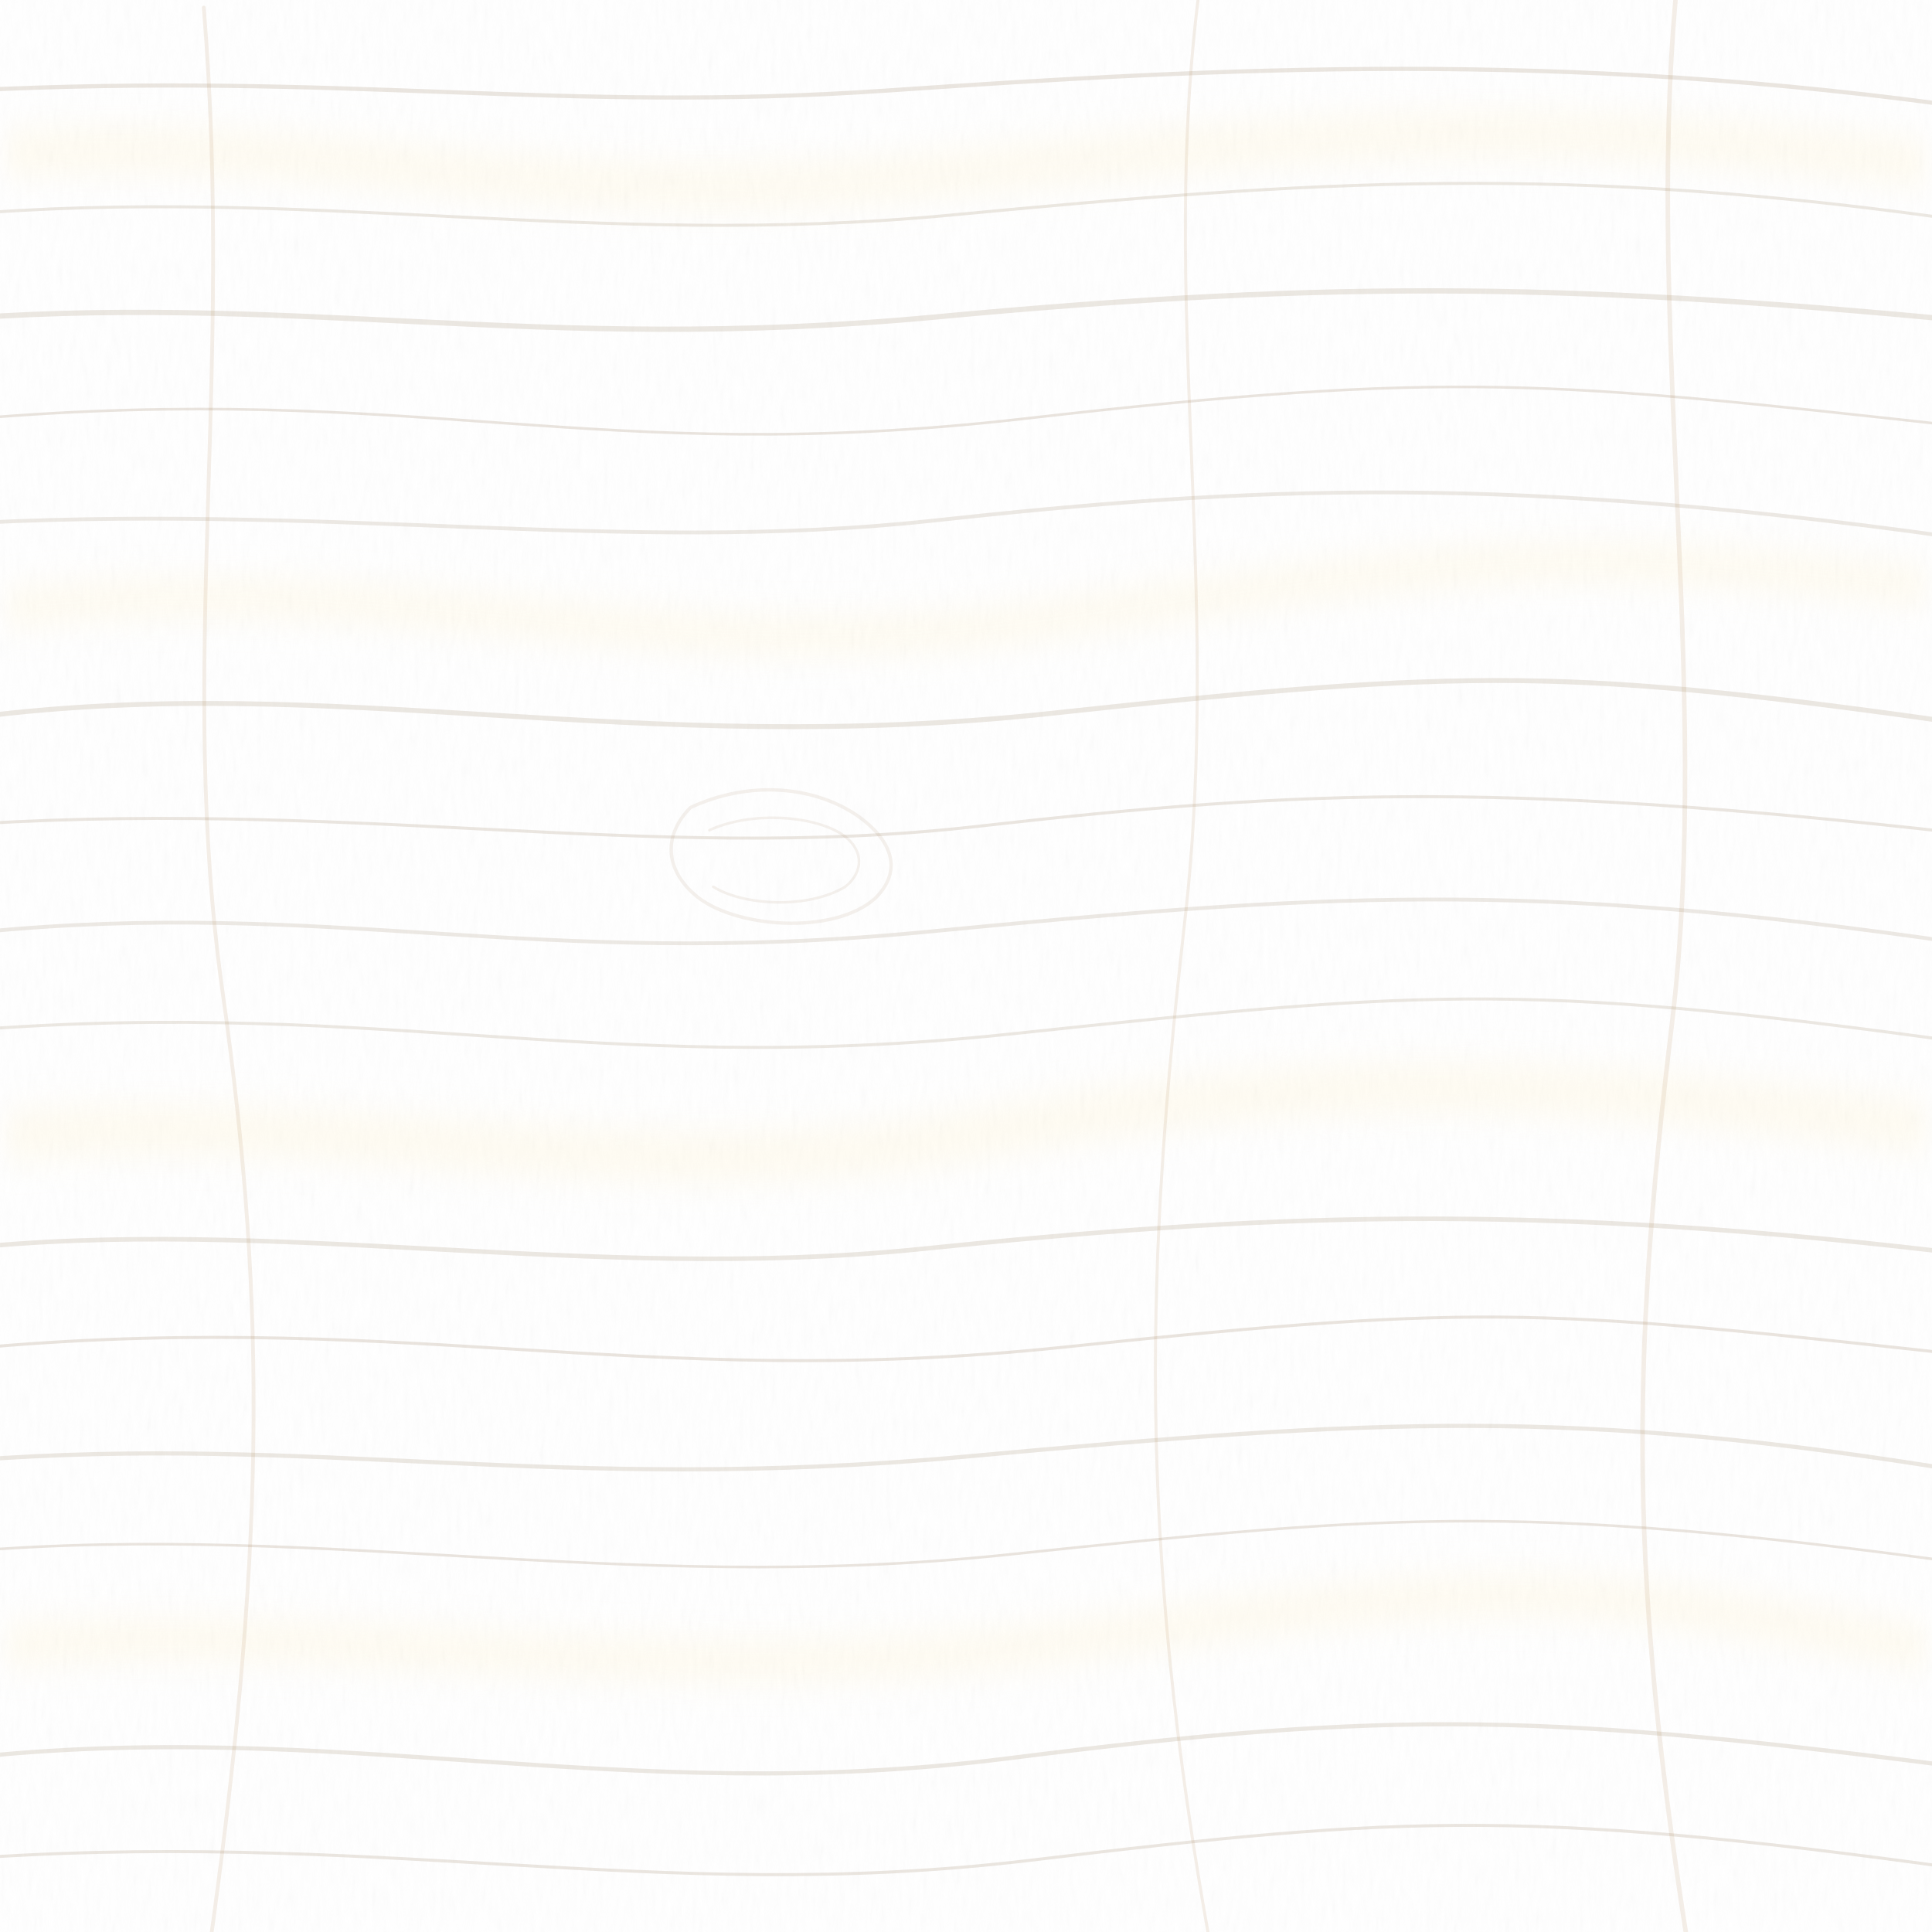
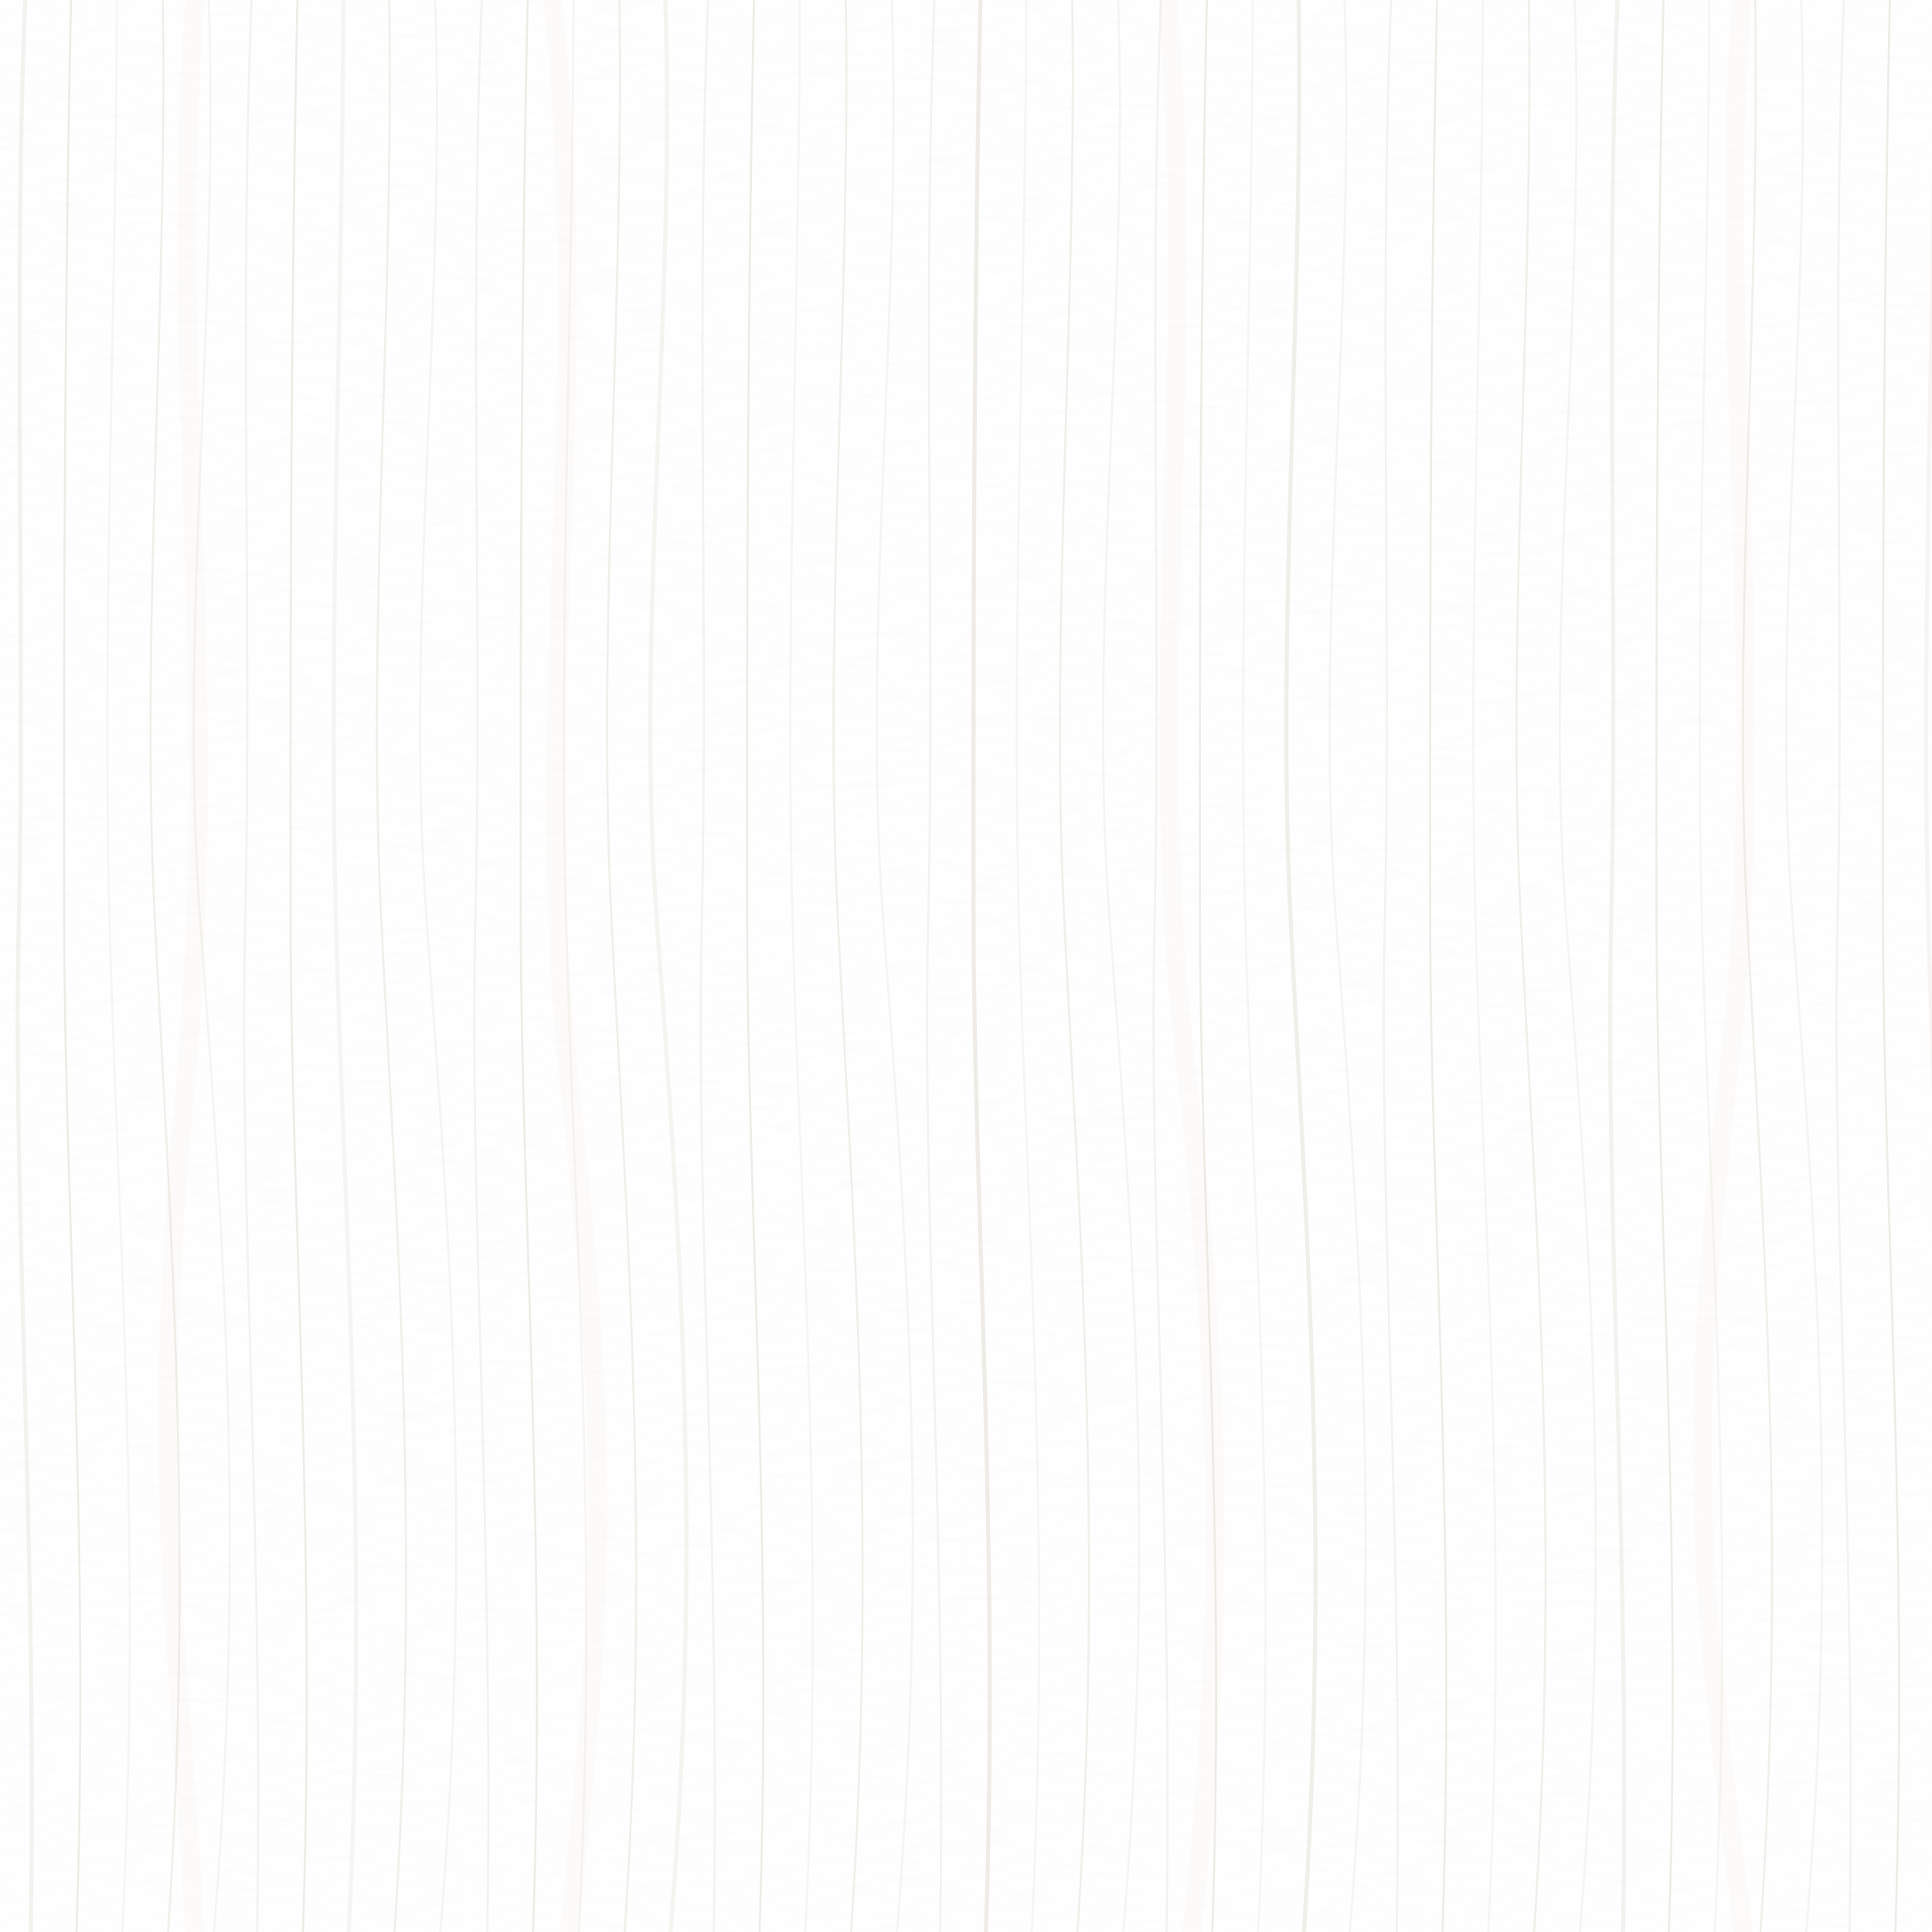
<svg xmlns="http://www.w3.org/2000/svg" viewBox="0 0 512 512">
  <defs>
-     <filter id="wood-grain-noise" x="0" y="0" width="100%" height="100%">
-       <feTurbulence type="fractalNoise" baseFrequency=".72 .16" numOctaves="2" seed="18" result="noise" />
-       <feColorMatrix in="noise" type="saturate" values="0" result="mono" />
-       <feComponentTransfer in="mono">
-         <feFuncA type="table" tableValues="0 .2" />
+     <filter id="wood-grain" x="0" y="0" width="100%" height="100%">
+       <feTurbulence type="fractalNoise" baseFrequency=".09 .7" numOctaves="2" seed="18" />
+       <feColorMatrix type="saturate" values="0" />
+       <feComponentTransfer>
+         <feFuncA type="table" tableValues="0 .16" />
      </feComponentTransfer>
-     </filter>
-     <filter id="grain-soften" x="-20%" y="-20%" width="140%" height="140%">
-       <feGaussianBlur stdDeviation="4" />
    </filter>
  </defs>
  <g fill="none" stroke-linecap="round">
-     <g stroke="#fff4d4" opacity=".3" filter="url(#grain-soften)">
-       <path d="M-18 42 C92 33 132 57 241 47 S393 28 530 46" stroke-width="13" />
-       <path d="M-12 163 C104 147 168 180 280 164 S408 143 532 158" stroke-width="11" />
-       <path d="M-24 304 C79 289 160 318 257 301 S400 284 536 302" stroke-width="14" />
-       <path d="M-16 438 C82 426 173 451 291 434 S415 420 529 440" stroke-width="12" />
+     <g stroke="#947f55">
+       <path d="M7 -8 C3.2 76 6.8 164 5 243 S10.2 411 8 520" stroke-width="1.1" opacity=".09" />
+       <path d="M19 -8 C17.1 76 16.9 164 17 243 S24.1 411 20 520" stroke-width="0.55" opacity=".14" />
+       <path d="M31 -8 C31 76 27 164 29 243 S38 411 32 520" stroke-width="0.55" opacity=".07" />
+       <path d="M43 -8 C44.9 76 37.1 164 41 243 S51.9 411 44 520" stroke-width="0.55" opacity=".12" />
+       <path d="M55 -8 C58.8 76 47.2 164 53 243 S65.8 411 56 520" stroke-width="0.55" opacity=".08" />
+       <path d="M67 -8 C63.2 76 66.8 164 65 243 S70.2 411 68 520" stroke-width="0.55" opacity=".09" />
+       <path d="M79 -8 C77.1 76 76.9 164 77 243 S84.1 411 80 520" stroke-width="0.55" opacity=".14" />
+       <path d="M91 -8 C91 76 87 164 89 243 S98 411 92 520" stroke-width="1.1" opacity=".07" />
+       <path d="M103 -8 C104.9 76 97.1 164 101 243 S111.9 411 104 520" stroke-width="0.55" opacity=".12" />
+       <path d="M115 -8 C118.8 76 107.2 164 113 243 S125.8 411 116 520" stroke-width="0.55" opacity=".08" />
+       <path d="M128 -8 C124.2 76 127.8 164 126 243 S131.2 411 129 520" stroke-width="0.55" opacity=".09" />
+       <path d="M140 -8 C138.1 76 137.9 164 138 243 S145.1 411 141 520" stroke-width="0.55" opacity=".14" />
+       <path d="M152 -8 C152 76 148 164 150 243 S159 411 153 520" stroke-width="0.55" opacity=".07" />
+       <path d="M164 -8 C165.9 76 158.1 164 162 243 S172.9 411 165 520" stroke-width="0.55" opacity=".12" />
+       <path d="M176 -8 C179.8 76 168.2 164 174 243 S186.8 411 177 520" stroke-width="1.1" opacity=".08" />
+       <path d="M188 -8 C184.2 76 187.8 164 186 243 S191.2 411 189 520" stroke-width="0.55" opacity=".09" />
+       <path d="M200 -8 C198.1 76 197.9 164 198 243 S205.1 411 201 520" stroke-width="0.55" opacity=".14" />
+       <path d="M212 -8 C212 76 208 164 210 243 S219 411 213 520" stroke-width="0.55" opacity=".07" />
+       <path d="M224 -8 C225.9 76 218.1 164 222 243 S232.9 411 225 520" stroke-width="0.55" opacity=".12" />
+       <path d="M236 -8 C239.8 76 228.2 164 234 243 S246.8 411 237 520" stroke-width="0.55" opacity=".08" />
+       <path d="M248 -8 C244.2 76 247.8 164 246 243 S251.2 411 249 520" stroke-width="0.55" opacity=".09" />
+       <path d="M260 -8 C258.1 76 257.9 164 258 243 S265.1 411 261 520" stroke-width="1.1" opacity=".14" />
+       <path d="M272 -8 C272 76 268 164 270 243 S279 411 273 520" stroke-width="0.55" opacity=".07" />
+       <path d="M284 -8 C285.9 76 278.1 164 282 243 S292.9 411 285 520" stroke-width="0.55" opacity=".12" />
+       <path d="M296 -8 C299.8 76 288.2 164 294 243 S306.8 411 297 520" stroke-width="0.55" opacity=".08" />
+       <path d="M308 -8 C304.2 76 307.8 164 306 243 S311.2 411 309 520" stroke-width="0.55" opacity=".09" />
+       <path d="M320 -8 C318.1 76 317.9 164 318 243 S325.1 411 321 520" stroke-width="0.55" opacity=".14" />
+       <path d="M332 -8 C332 76 328 164 330 243 S339 411 333 520" stroke-width="0.55" opacity=".07" />
+       <path d="M344 -8 C345.9 76 338.1 164 342 243 S352.9 411 345 520" stroke-width="1.1" opacity=".12" />
+       <path d="M356 -8 C359.8 76 348.2 164 354 243 S366.8 411 357 520" stroke-width="0.55" opacity=".08" />
+       <path d="M369 -8 C365.2 76 368.8 164 367 243 S372.2 411 370 520" stroke-width="0.55" opacity=".09" />
+       <path d="M381 -8 C379.1 76 378.9 164 379 243 S386.1 411 382 520" stroke-width="0.55" opacity=".14" />
+       <path d="M393 -8 C393 76 389 164 391 243 S400 411 394 520" stroke-width="0.55" opacity=".07" />
+       <path d="M405 -8 C406.9 76 399.1 164 403 243 S413.9 411 406 520" stroke-width="0.55" opacity=".12" />
+       <path d="M417 -8 C420.8 76 409.2 164 415 243 S427.8 411 418 520" stroke-width="0.55" opacity=".08" />
+       <path d="M429 -8 C425.2 76 428.8 164 427 243 S432.2 411 430 520" stroke-width="1.1" opacity=".09" />
+       <path d="M441 -8 C439.1 76 438.9 164 439 243 S446.1 411 442 520" stroke-width="0.55" opacity=".14" />
+       <path d="M453 -8 C453 76 449 164 451 243 S460 411 454 520" stroke-width="0.55" opacity=".07" />
+       <path d="M465 -8 C466.9 76 459.1 164 463 243 S473.9 411 466 520" stroke-width="0.55" opacity=".12" />
+       <path d="M477 -8 C480.8 76 469.2 164 475 243 S487.8 411 478 520" stroke-width="0.55" opacity=".08" />
+       <path d="M489 -8 C485.2 76 488.8 164 487 243 S492.2 411 490 520" stroke-width="0.55" opacity=".09" />
+       <path d="M501 -8 C499.1 76 498.9 164 499 243 S506.1 411 502 520" stroke-width="0.55" opacity=".14" />
+       <path d="M513 -8 C513 76 509 164 511 243 S520 411 514 520" stroke-width="1.1" opacity=".07" />
    </g>
-     <g stroke="#76552d">
-       <path d="M-9 24 C92 19 147 30 235 24 S414 13 525 29" stroke-width="1.1" opacity=".15" />
-       <path d="M-12 57 C81 49 157 66 252 57 S415 43 524 59" stroke-width=".8" opacity=".14" />
-       <path d="M-18 85 C77 77 141 94 248 84 S420 75 531 86" stroke-width="1.4" opacity=".14" />
-       <path d="M-7 111 C111 101 157 124 271 111 S411 101 520 113" stroke-width=".7" opacity=".16" />
-       <path d="M-14 139 C86 133 164 147 247 138 S400 125 529 144" stroke-width="1" opacity=".13" />
-       <path d="M-6 190 C89 178 168 201 279 189 S416 177 522 192" stroke-width="1.3" opacity=".14" />
-       <path d="M-16 219 C91 211 171 229 259 219 S401 207 530 222" stroke-width=".8" opacity=".15" />
-       <path d="M-5 247 C87 238 141 257 245 247 S404 233 520 250" stroke-width="1" opacity=".13" />
-       <path d="M-20 274 C98 263 155 286 268 274 S406 260 533 278" stroke-width=".8" opacity=".14" />
-       <path d="M-11 331 C72 322 156 340 244 331 S405 318 526 333" stroke-width="1.2" opacity=".14" />
-       <path d="M-14 358 C104 346 168 369 282 357 S410 347 529 360" stroke-width=".8" opacity=".16" />
-       <path d="M-8 387 C84 380 147 396 256 386 S417 373 521 390" stroke-width="1.1" opacity=".14" />
-       <path d="M-18 412 C80 402 162 423 267 412 S405 398 533 416" stroke-width=".7" opacity=".16" />
-       <path d="M-10 466 C89 455 164 479 267 466 S410 454 525 469" stroke-width="1.1" opacity=".14" />
-       <path d="M-15 493 C99 484 173 505 273 493 S406 479 532 497" stroke-width=".8" opacity=".15" />
-     </g>
-     <g stroke="#a8733d" opacity=".12">
-       <path d="M54 2 C62 100 47 178 59 263 S70 414 55 520" stroke-width="1" />
-       <path d="M318-4 C307 78 324 156 314 244 S301 407 321 517" stroke-width=".8" />
-       <path d="M445-10 C435 81 454 181 443 272 S432 420 448 520" stroke-width="1.2" />
-     </g>
-     <g stroke="#8b6336" fill="none" opacity=".09">
-       <path d="M183 214 C198 207 215 208 227 216 C237 223 239 231 232 238 C221 248 194 246 184 237 C176 230 176 221 183 214Z" stroke-width=".9" />
-       <path d="M188 220 C199 215 215 216 223 221 C229 225 229 231 224 235 C214 241 197 240 189 235" stroke-width=".7" />
+     <g stroke="#b39c6c" stroke-width="5" opacity=".035">
+       <path d="M52-5C44 97 59 181 49 289S48 435 52 520" />
+       <path d="M146-5C158 106 140 186 151 288S160 423 150 520" />
+       <path d="M309-5C318 91 303 182 314 280S324 439 315 520" />
+       <path d="M462-5C454 86 470 181 458 285S451 423 463 520" />
    </g>
  </g>
-   <rect width="512" height="512" fill="#786044" filter="url(#wood-grain-noise)" opacity=".24" />
+   <rect width="512" height="512" fill="#867551" filter="url(#wood-grain)" opacity=".22" />
</svg>
